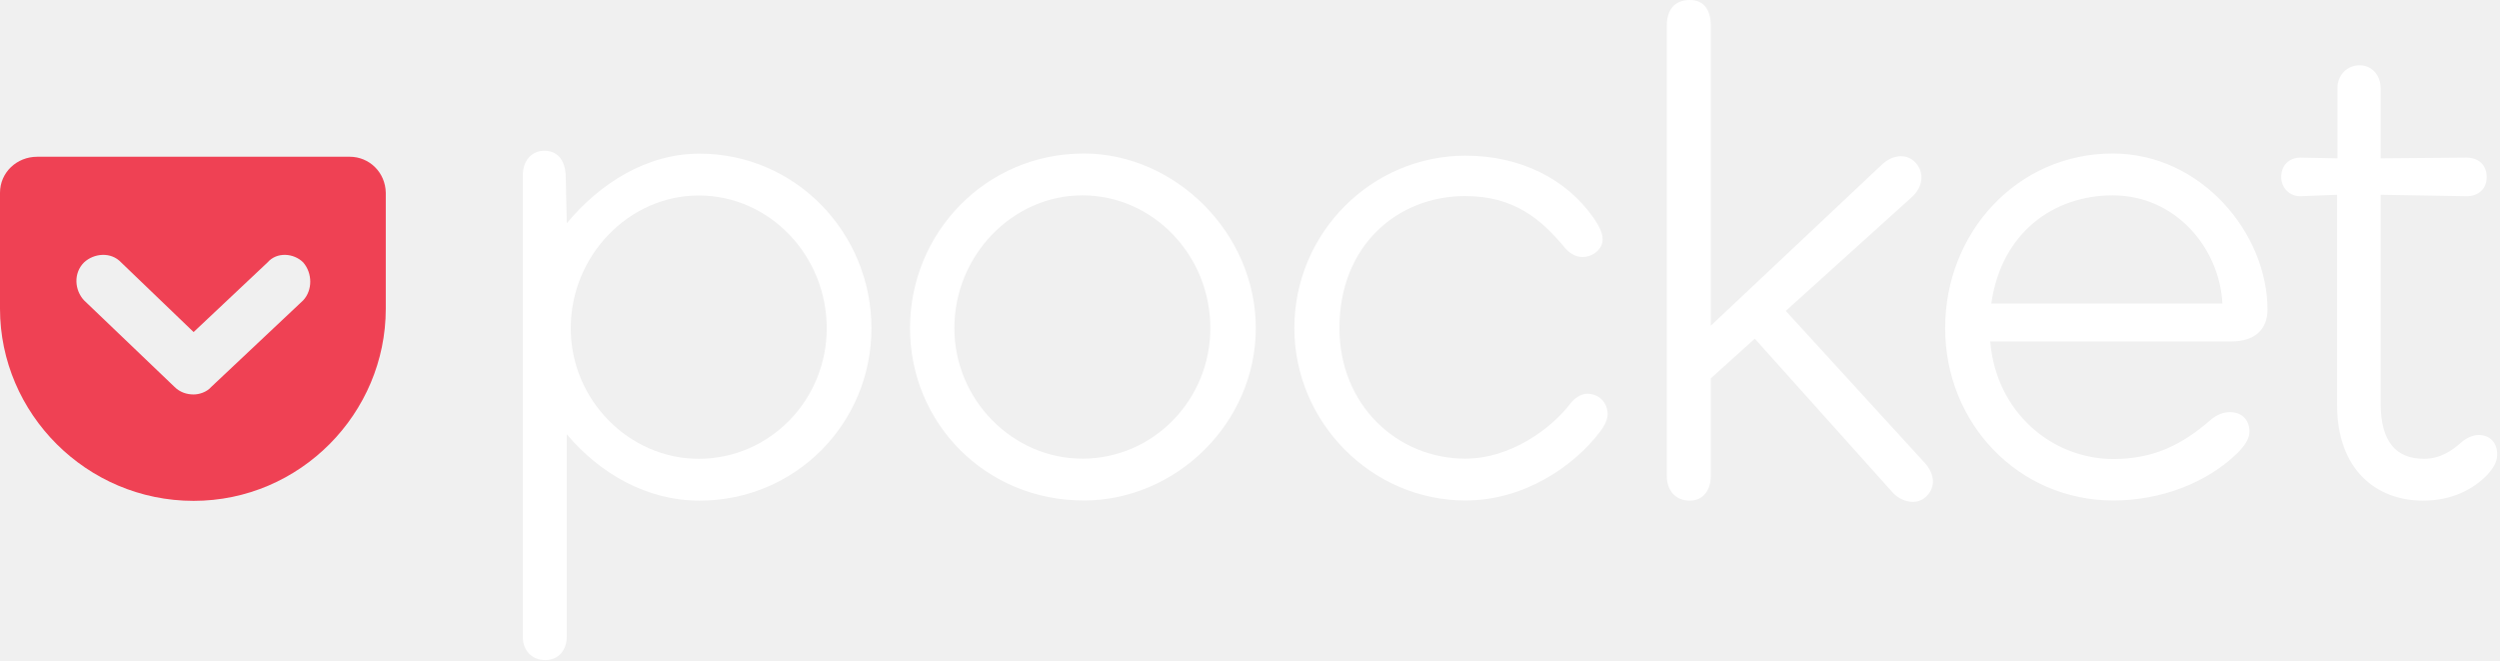
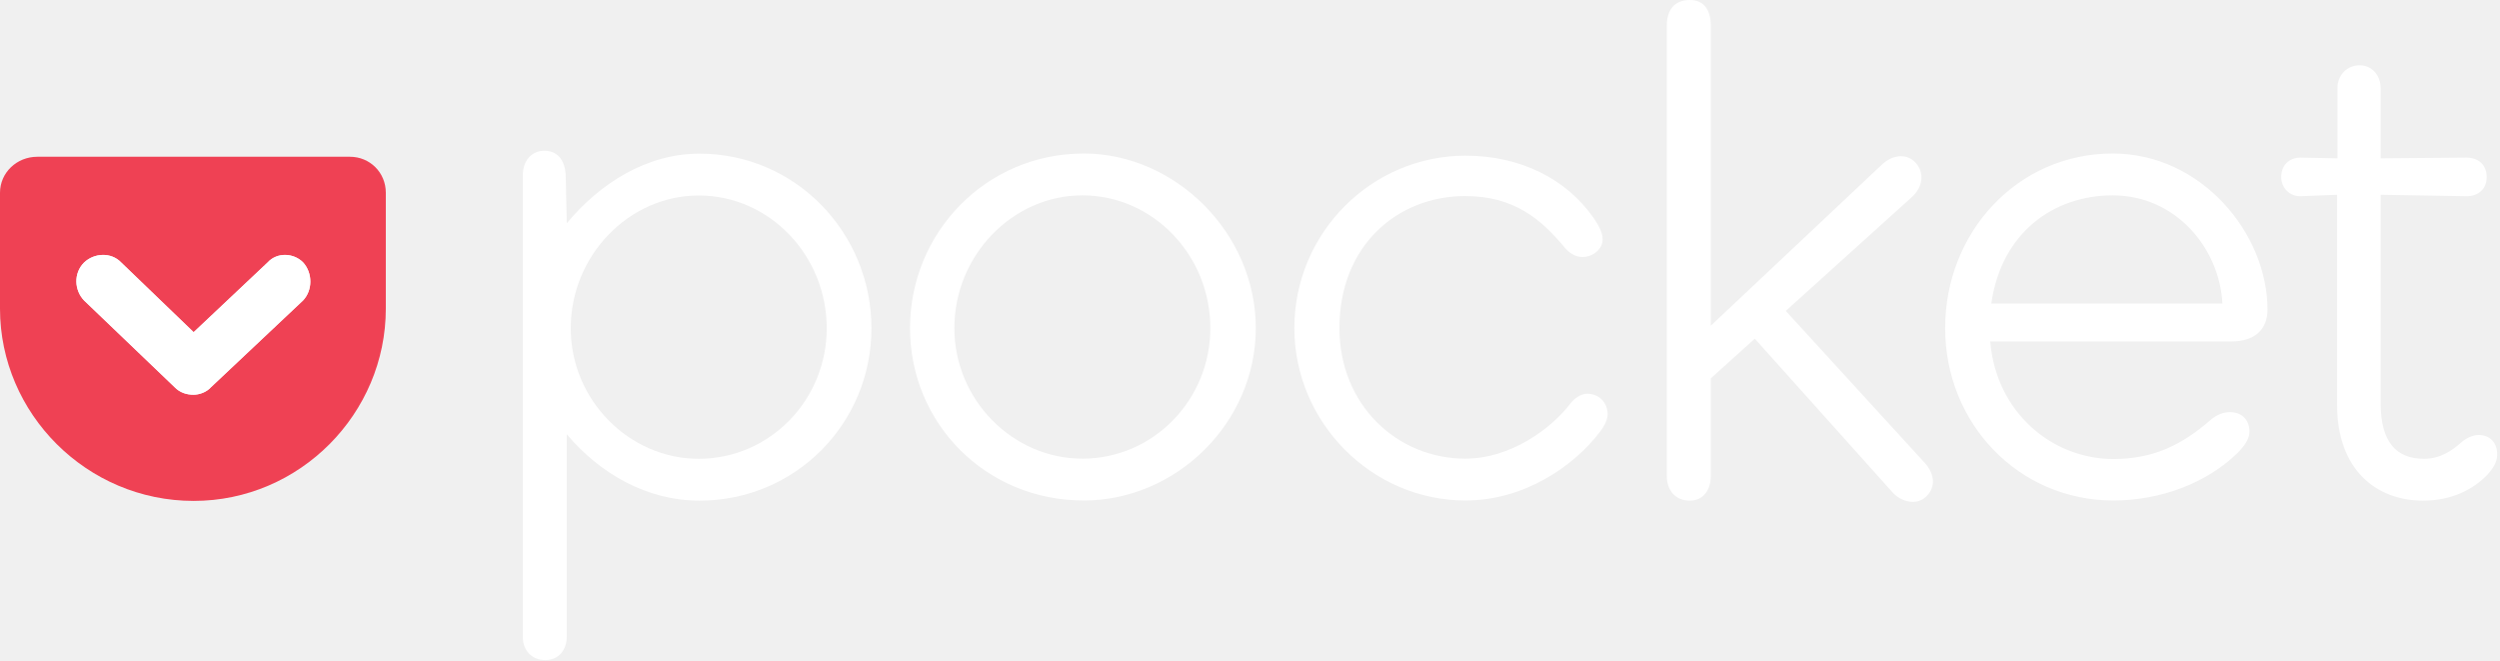
- <svg xmlns="http://www.w3.org/2000/svg" width="303" height="80" fill="none">
-   <path fill-rule="evenodd" clip-rule="evenodd" d="M84.721 55.606c-8.437 0-15.519-7.125-15.519-15.825 0-8.786 7.038-16.087 15.52-16.087 8.611 0 15.518 7.3 15.518 16.087 0 8.7-6.907 15.825-15.519 15.825Zm.088-36.983c-6.383 0-12.066 3.585-16.088 8.437l-.13-5.77c-.088-2.011-1.094-3.017-2.58-3.017-1.574 0-2.623 1.224-2.623 2.973v55.956c0 1.661 1.137 2.798 2.71 2.798 1.661 0 2.623-1.224 2.623-2.885V52.634c4.022 4.765 9.705 8.044 16.088 8.044 11.628 0 20.852-9.356 20.852-20.897 0-11.541-9.18-21.158-20.852-21.158" fill="#fff" />
-   <path fill-rule="evenodd" clip-rule="evenodd" d="M36.765 36.398 25.617 46.89c-.568.656-1.486.918-2.142.918-.83 0-1.66-.262-2.317-.918L10.186 36.398c-1.137-1.224-1.312-3.278 0-4.59 1.224-1.137 3.278-1.311 4.503 0l8.786 8.437 8.962-8.437c1.137-1.311 3.191-1.137 4.328 0 1.137 1.312 1.137 3.366 0 4.59ZM42.405 19H4.502C2.055 19 0 20.88 0 23.371v14.033c0 12.721 10.492 23.3 23.475 23.3 12.897 0 23.3-10.579 23.3-23.3V23.37c-.043-2.492-2.01-4.372-4.37-4.372" fill="#EF4154" />
-   <path fill-rule="evenodd" clip-rule="evenodd" d="m216.524 37.683 15.257-13.77c1.4-1.224 1.574-3.017.481-4.197-1.137-1.224-2.885-.918-4.11.262l-20.72 19.497V3.104c0-1.88-.831-3.104-2.536-3.104-1.88 0-2.798 1.224-2.798 3.104V57.66c0 1.792 1.05 3.017 2.798 3.017 1.574 0 2.535-1.225 2.535-3.017V45.858l5.334-4.809 16.743 18.667c1.05 1.136 2.885 1.574 4.022.48 1.311-1.223.918-2.885-.088-4.021l-16.918-18.492ZM131.235 55.59c-8.437 0-15.52-7.126-15.52-15.826 0-8.787 7.039-16.087 15.52-16.087 8.612 0 15.519 7.3 15.519 16.087 0 8.7-6.907 15.825-15.52 15.825l.001.001Zm.175-36.984c-11.891 0-21.071 9.617-21.071 21.158s9.18 20.896 21.07 20.896c11.148 0 20.853-9.355 20.853-20.896s-9.792-21.158-20.852-21.158Zm169.136 34.115c-.83 0-1.661.481-2.142.918-1.137 1.006-2.535 1.967-4.503 1.967-3.366 0-5.246-2.054-5.246-6.732V23.607l10.405.174c1.486 0 2.448-.918 2.448-2.317 0-1.486-1.006-2.36-2.448-2.36l-10.405.087v-8.48c0-1.662-1.136-2.798-2.535-2.798-1.486 0-2.71 1.136-2.71 2.797v8.481l-4.46-.087c-1.398 0-2.36.918-2.36 2.36 0 1.312 1.049 2.361 2.36 2.317l4.416-.174v25.442c0 7.956 4.852 11.629 10.404 11.629 3.454 0 6.077-1.312 7.869-3.192.568-.655 1.137-1.399 1.137-2.36.043-1.4-.831-2.405-2.23-2.405Zm-59.104-15.929c1.224-8.612 7.563-13.115 14.733-13.115 7.606 0 12.94 6.382 13.29 13.115h-28.023Zm14.733-18.186c-11.629 0-20.328 9.617-20.328 21.158s8.874 20.896 20.415 20.896c5.727 0 11.322-2.142 14.995-5.726.83-.83 1.486-1.705 1.486-2.623 0-1.312-.83-2.36-2.36-2.36-.831 0-1.662.349-2.318.917-3.453 3.017-6.95 4.765-11.803 4.765-7.52 0-14.251-5.727-14.95-14.251H270.6c2.798 0 4.328-1.487 4.328-3.847 0-9.268-8.044-18.93-18.754-18.93l.001.001ZM192.437 47.72c-.743 0-1.574.568-2.055 1.224-2.317 3.016-7.213 6.644-12.721 6.644-8.219 0-15.257-6.47-15.257-15.825 0-10.01 7.038-16 15.257-16 5.99 0 9.268 2.886 12.066 6.252.48.568 1.224 1.136 2.142 1.136 1.224 0 2.448-.918 2.448-2.142 0-.918-.569-1.792-1.05-2.535-3.366-4.853-9.005-7.607-15.562-7.607-11.41 0-20.765 9.355-20.765 20.896 0 11.41 9.355 20.896 20.765 20.896 7.038 0 13.114-4.109 16.306-8.35.568-.742.918-1.486.918-2.141-.044-1.443-1.093-2.448-2.492-2.448" fill="#fff" />
+ <svg xmlns="http://www.w3.org/2000/svg" width="303" height="80" viewBox="0 0 303 80" fill="none">
+   <path fill-rule="evenodd" clip-rule="evenodd" d="M84.721 55.606C76.284 55.606 69.202 48.481 69.202 39.781C69.202 30.995 76.24 23.694 84.722 23.694C93.333 23.694 100.24 30.994 100.24 39.781C100.24 48.481 93.333 55.606 84.721 55.606ZM84.809 18.623C78.426 18.623 72.743 22.208 68.721 27.06L68.591 21.29C68.503 19.279 67.497 18.273 66.011 18.273C64.437 18.273 63.388 19.497 63.388 21.246V77.202C63.388 78.863 64.525 80 66.098 80C67.759 80 68.721 78.776 68.721 77.115V52.634C72.743 57.399 78.426 60.678 84.809 60.678C96.437 60.678 105.661 51.322 105.661 39.781C105.661 28.24 96.481 18.623 84.809 18.623Z" fill="white" />
+   <path fill-rule="evenodd" clip-rule="evenodd" d="M216.524 37.683L231.781 23.913C233.181 22.689 233.355 20.896 232.262 19.716C231.125 18.492 229.377 18.798 228.152 19.978L207.432 39.475V3.104C207.432 1.224 206.601 0 204.896 0C203.016 0 202.098 1.224 202.098 3.104V57.66C202.098 59.452 203.148 60.677 204.896 60.677C206.47 60.677 207.431 59.452 207.431 57.66V45.858L212.765 41.049L229.508 59.716C230.558 60.852 232.393 61.29 233.53 60.196C234.841 58.973 234.448 57.311 233.442 56.175L216.524 37.683ZM131.235 55.59C122.798 55.59 115.715 48.464 115.715 39.764C115.715 30.977 122.754 23.677 131.235 23.677C139.847 23.677 146.754 30.977 146.754 39.764C146.754 48.464 139.847 55.589 131.234 55.589L131.235 55.59ZM131.41 18.606C119.519 18.606 110.339 28.223 110.339 39.764C110.339 51.305 119.519 60.66 131.409 60.66C142.557 60.66 152.262 51.305 152.262 39.764C152.262 28.223 142.47 18.606 131.41 18.606ZM300.546 52.721C299.716 52.721 298.885 53.202 298.404 53.639C297.267 54.645 295.869 55.606 293.901 55.606C290.535 55.606 288.655 53.552 288.655 48.874V23.607L299.06 23.781C300.546 23.781 301.508 22.863 301.508 21.464C301.508 19.978 300.502 19.104 299.06 19.104L288.655 19.191V10.711C288.655 9.049 287.519 7.913 286.12 7.913C284.634 7.913 283.41 9.049 283.41 10.71V19.191L278.95 19.104C277.552 19.104 276.59 20.022 276.59 21.464C276.59 22.776 277.639 23.825 278.95 23.781L283.366 23.607V49.049C283.366 57.005 288.218 60.678 293.77 60.678C297.224 60.678 299.847 59.366 301.639 57.486C302.207 56.831 302.776 56.087 302.776 55.126C302.819 53.726 301.945 52.721 300.546 52.721ZM241.442 36.792C242.666 28.18 249.005 23.677 256.175 23.677C263.781 23.677 269.115 30.059 269.465 36.792H241.442ZM256.175 18.606C244.546 18.606 235.847 28.223 235.847 39.764C235.847 51.305 244.721 60.66 256.262 60.66C261.989 60.66 267.584 58.518 271.257 54.934C272.087 54.104 272.743 53.229 272.743 52.311C272.743 50.999 271.913 49.951 270.383 49.951C269.552 49.951 268.721 50.3 268.065 50.868C264.612 53.885 261.115 55.633 256.262 55.633C248.742 55.633 242.011 49.906 241.312 41.382H270.6C273.398 41.382 274.928 39.895 274.928 37.535C274.928 28.267 266.884 18.605 256.174 18.605L256.175 18.606ZM192.437 47.72C191.694 47.72 190.863 48.288 190.382 48.944C188.065 51.96 183.169 55.588 177.661 55.588C169.442 55.588 162.404 49.118 162.404 39.763C162.404 29.753 169.442 23.763 177.661 23.763C183.651 23.763 186.929 26.649 189.727 30.015C190.207 30.583 190.951 31.151 191.869 31.151C193.093 31.151 194.317 30.233 194.317 29.009C194.317 28.091 193.748 27.217 193.267 26.474C189.901 21.621 184.262 18.867 177.705 18.867C166.295 18.867 156.94 28.222 156.94 39.763C156.94 51.173 166.295 60.659 177.705 60.659C184.743 60.659 190.819 56.55 194.011 52.309C194.579 51.567 194.929 50.823 194.929 50.168C194.885 48.725 193.836 47.72 192.437 47.72Z" fill="white" />
+   <path d="M42.439 19H4.52C2.047 19 0 20.913 0 23.365V37.403C0 50.136 10.525 60.71 23.48 60.71C36.345 60.711 46.78 50.136 46.78 37.402V23.364C46.78 20.89 44.823 19 42.439 19ZM36.75 36.413L25.593 46.919C25.009 47.572 24.131 47.842 23.457 47.842C22.625 47.842 21.815 47.595 21.163 46.92L10.188 36.413C9.019 35.198 8.884 33.129 10.188 31.823C11.403 30.654 13.472 30.519 14.708 31.823L23.48 40.26L32.431 31.823C33.6 30.519 35.647 30.654 36.772 31.823C37.919 33.106 37.919 35.175 36.749 36.413L36.75 36.413Z" fill="#EF4154" />
+   <path d="M36.749 36.413L25.595 46.919C25.01 47.572 24.133 47.842 23.458 47.842C22.626 47.842 21.816 47.595 21.164 46.92L10.188 36.413C9.019 35.198 8.884 33.129 10.188 31.824C11.403 30.654 13.471 30.519 14.708 31.824L23.479 40.26L32.431 31.824C33.6 30.519 35.647 30.654 36.772 31.824C37.919 33.106 37.919 35.175 36.749 36.413V36.413Z" fill="white" />
</svg>
